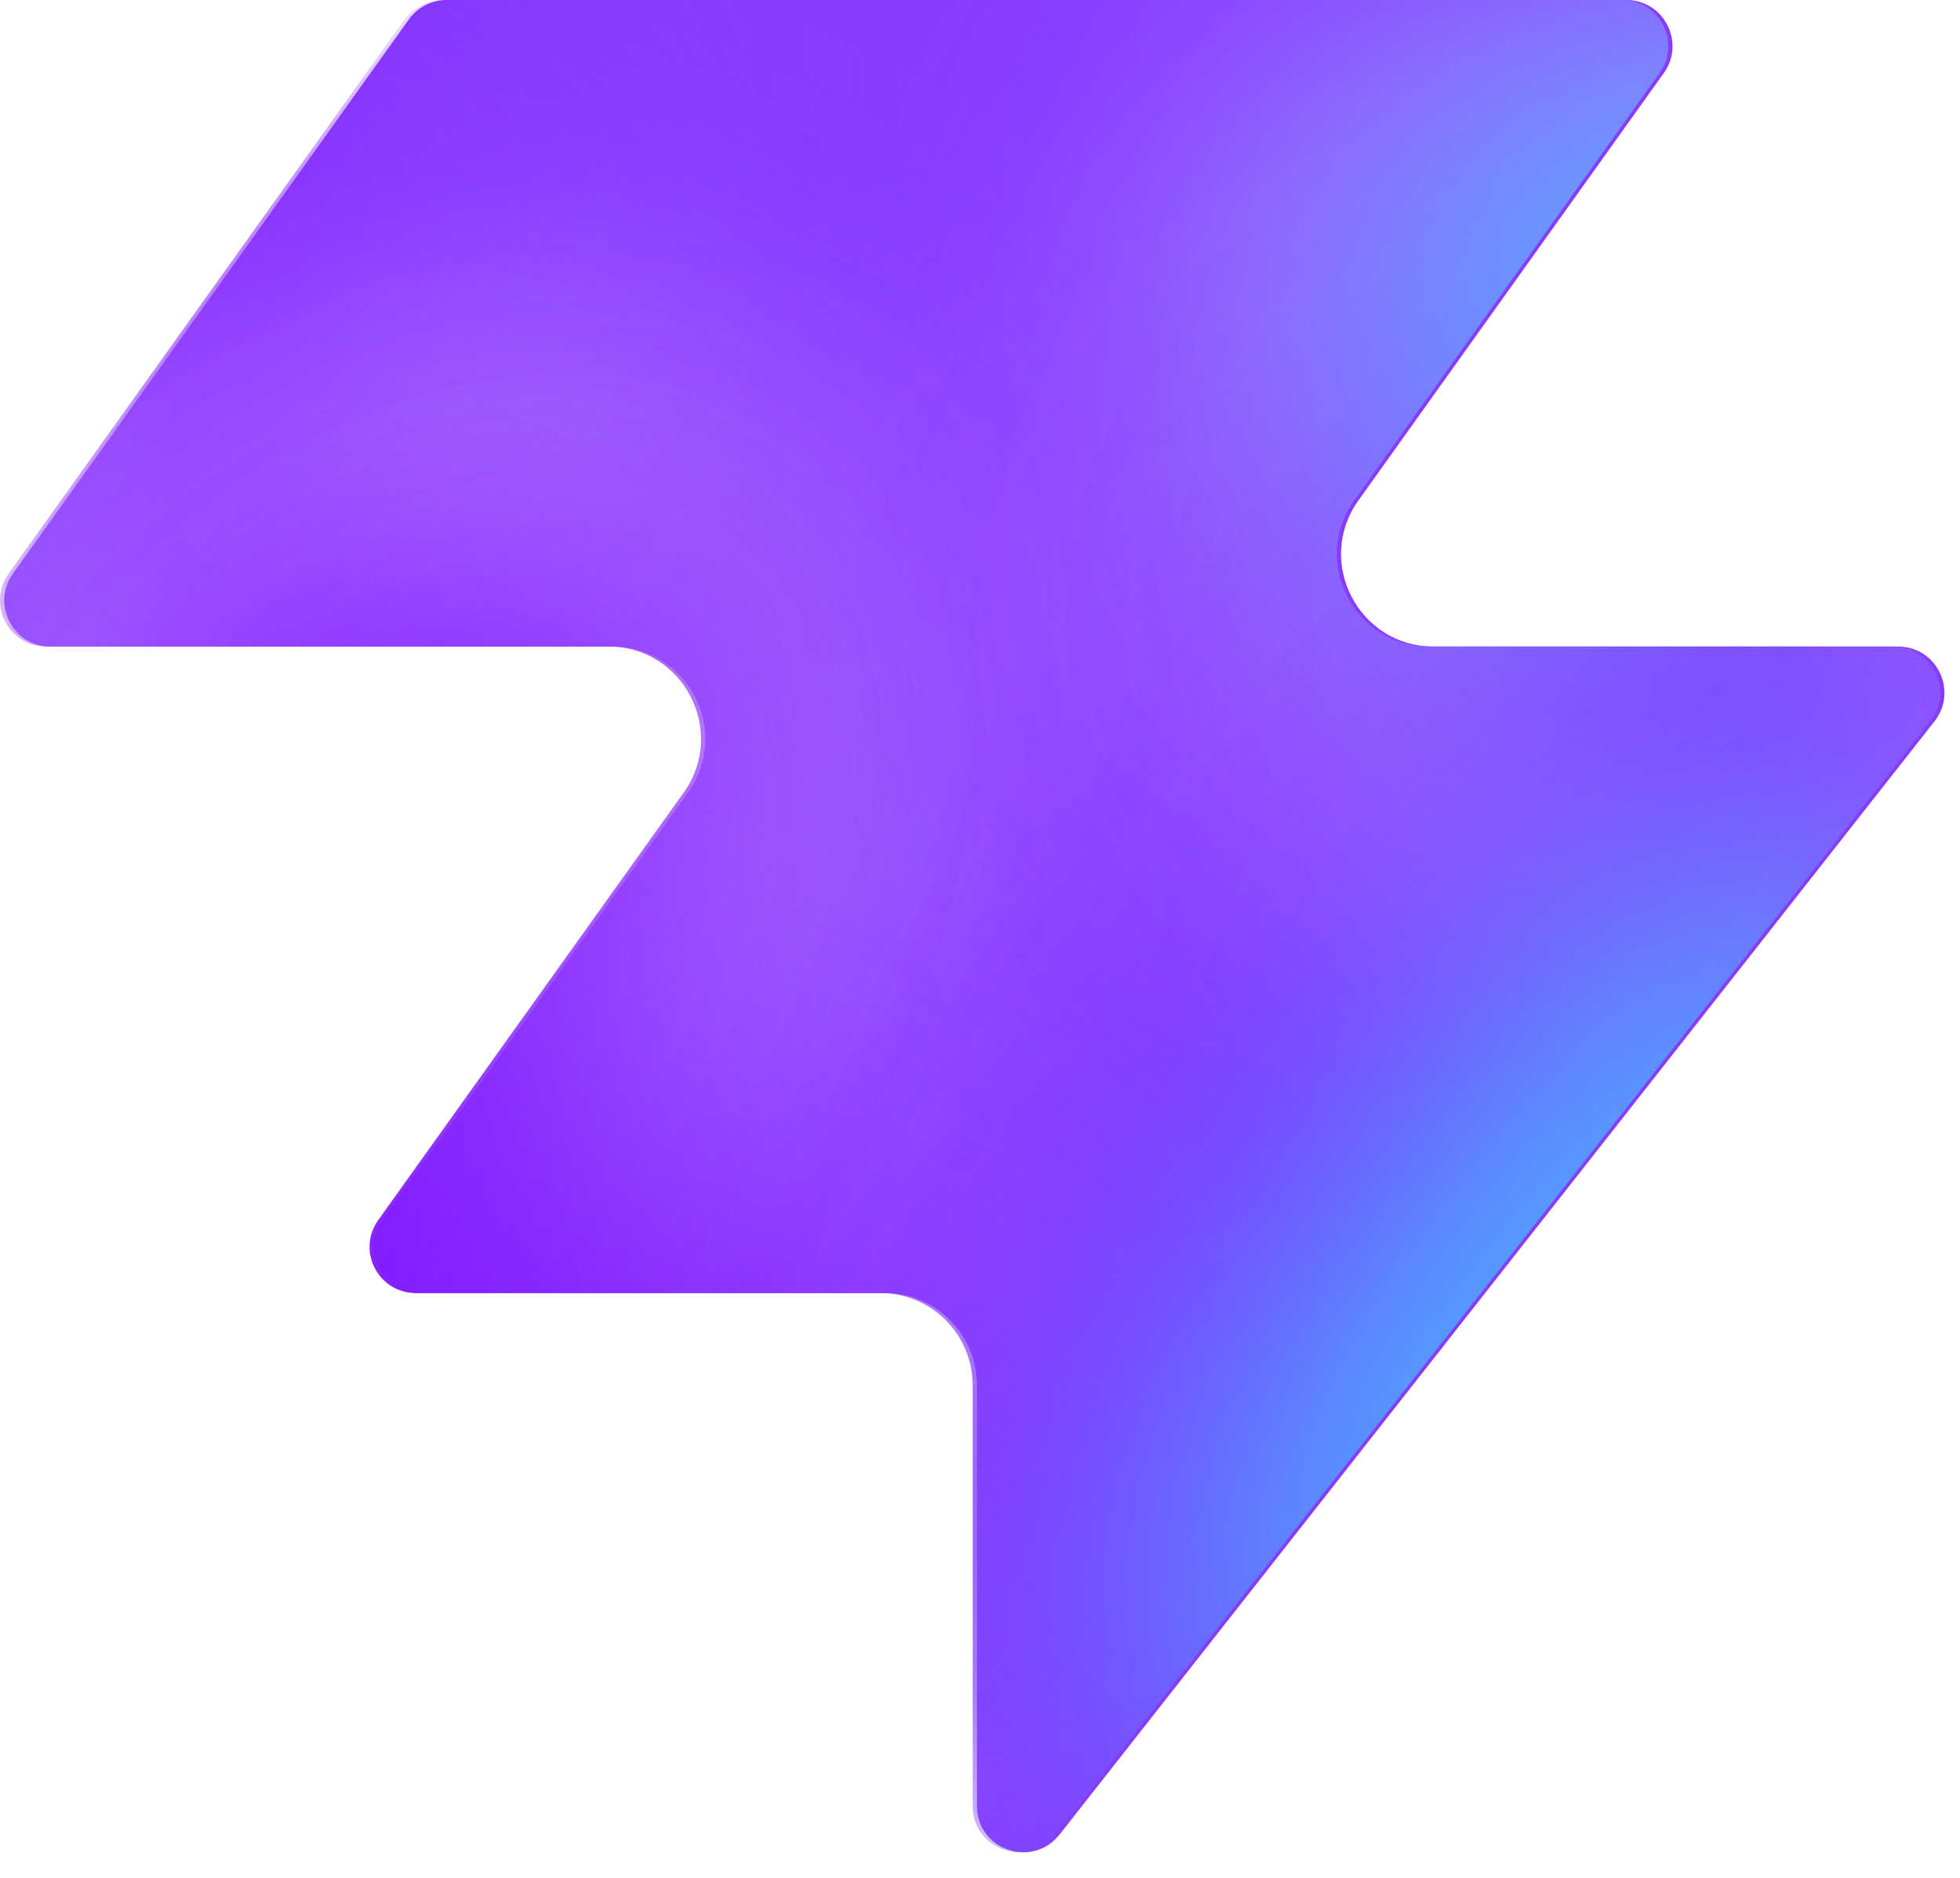
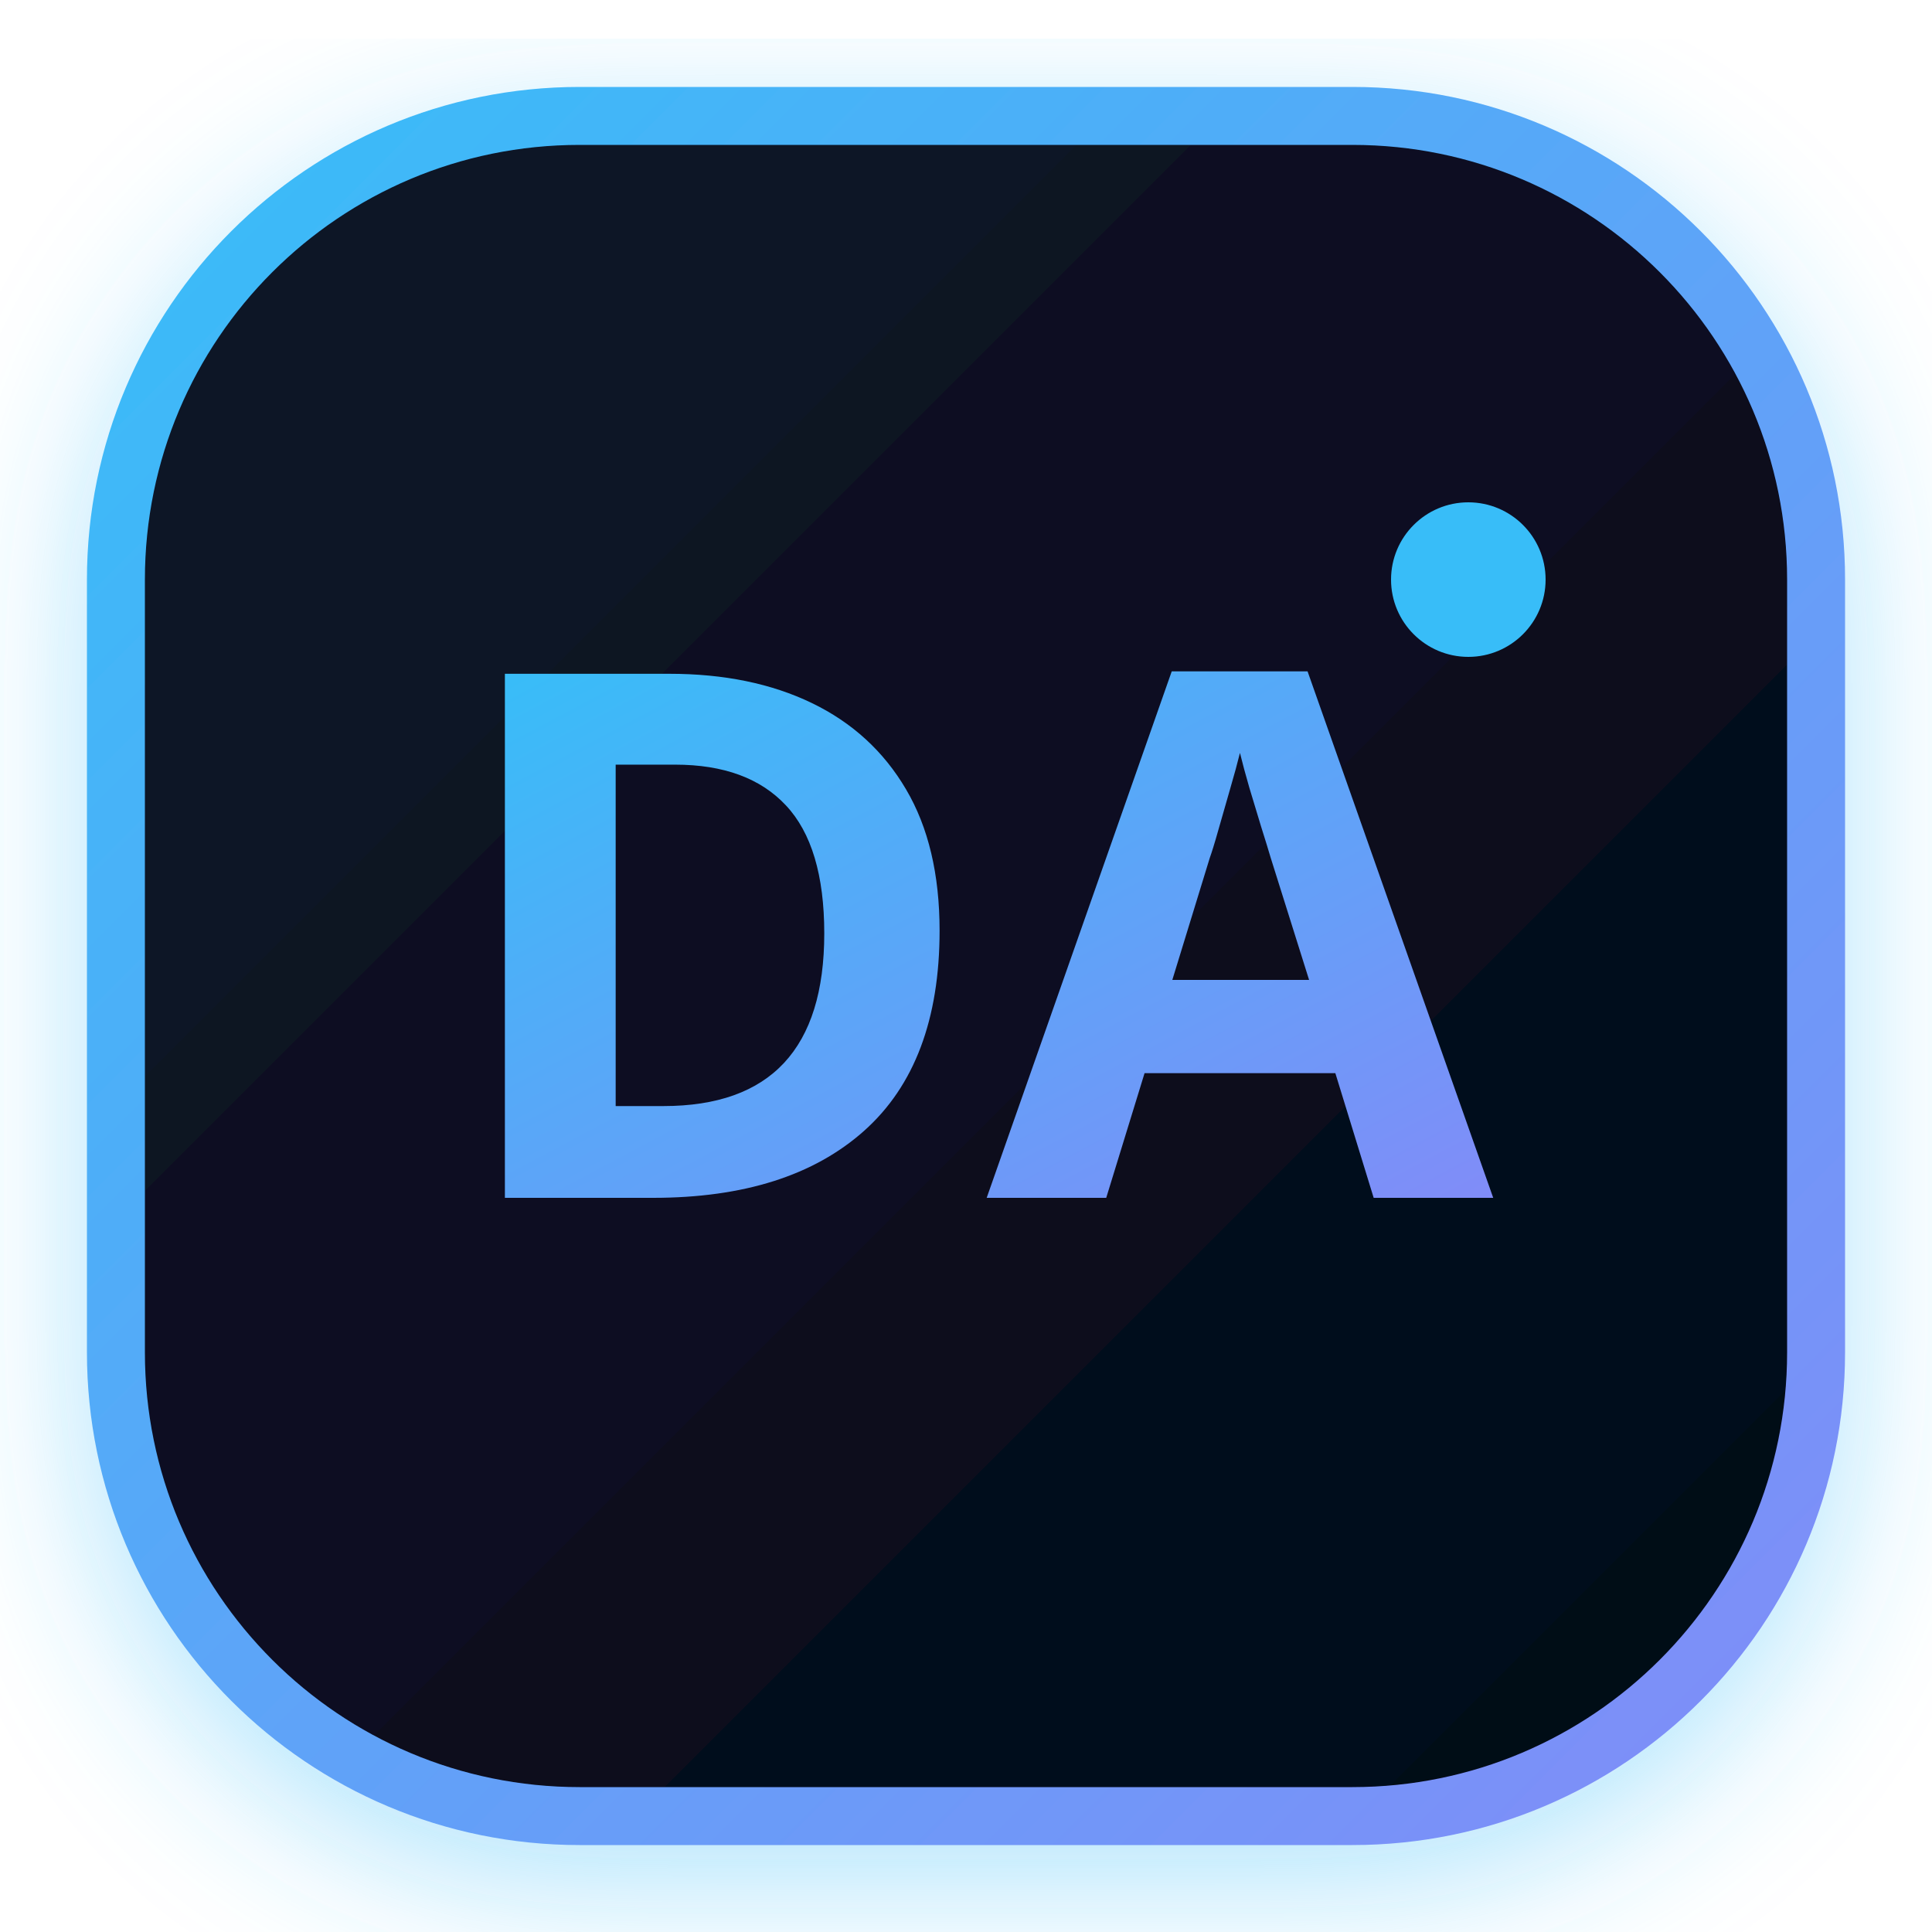
- <svg xmlns="http://www.w3.org/2000/svg" width="48" height="46" fill="none" viewBox="0 0 48 46">
-   <path fill="#863bff" d="M25.946 44.938c-.664.845-2.021.375-2.021-.698V33.937a2.26 2.26 0 0 0-2.262-2.262H10.287c-.92 0-1.456-1.04-.92-1.788l7.48-10.471c1.07-1.497 0-3.578-1.842-3.578H1.237c-.92 0-1.456-1.04-.92-1.788L10.013.474c.214-.297.556-.474.92-.474h28.894c.92 0 1.456 1.04.92 1.788l-7.48 10.471c-1.07 1.498 0 3.579 1.842 3.579h11.377c.943 0 1.473 1.088.89 1.83L25.947 44.94z" style="fill:#863bff;fill:color(display-p3 .525 .23 1);fill-opacity:1" />
-   <mask id="a" width="48" height="46" x="0" y="0" maskUnits="userSpaceOnUse" style="mask-type:alpha">
-     <path fill="#000" d="M25.842 44.938c-.664.844-2.021.375-2.021-.698V33.937a2.26 2.26 0 0 0-2.262-2.262H10.183c-.92 0-1.456-1.04-.92-1.788l7.48-10.471c1.07-1.498 0-3.579-1.842-3.579H1.133c-.92 0-1.456-1.04-.92-1.787L9.91.473c.214-.297.556-.474.92-.474h28.894c.92 0 1.456 1.04.92 1.788l-7.48 10.471c-1.07 1.498 0 3.578 1.842 3.578h11.377c.943 0 1.473 1.088.89 1.832L25.843 44.94z" style="fill:#000;fill-opacity:1" />
-   </mask>
-   <g mask="url(#a)">
-     <g filter="url(#b)">
-       <ellipse cx="5.508" cy="14.704" fill="#ede6ff" rx="5.508" ry="14.704" style="fill:#ede6ff;fill:color(display-p3 .927 .903 1);fill-opacity:1" transform="matrix(.00324 1 1 -.00324 -4.47 31.516)" />
-     </g>
-     <g filter="url(#c)">
-       <ellipse cx="10.399" cy="29.851" fill="#ede6ff" rx="10.399" ry="29.851" style="fill:#ede6ff;fill:color(display-p3 .927 .903 1);fill-opacity:1" transform="matrix(.00324 1 1 -.00324 -39.328 7.883)" />
-     </g>
-     <g filter="url(#d)">
-       <ellipse cx="5.508" cy="30.487" fill="#7e14ff" rx="5.508" ry="30.487" style="fill:#7e14ff;fill:color(display-p3 .492 .077 1);fill-opacity:1" transform="rotate(89.814 -25.913 -14.639)scale(1 -1)" />
-     </g>
-     <g filter="url(#e)">
-       <ellipse cx="5.508" cy="30.599" fill="#7e14ff" rx="5.508" ry="30.599" style="fill:#7e14ff;fill:color(display-p3 .492 .077 1);fill-opacity:1" transform="rotate(89.814 -32.644 -3.334)scale(1 -1)" />
-     </g>
-     <g filter="url(#f)">
-       <ellipse cx="5.508" cy="30.599" fill="#7e14ff" rx="5.508" ry="30.599" style="fill:#7e14ff;fill:color(display-p3 .492 .077 1);fill-opacity:1" transform="matrix(.00324 1 1 -.00324 -34.34 30.47)" />
-     </g>
-     <g filter="url(#g)">
-       <ellipse cx="14.072" cy="22.078" fill="#ede6ff" rx="14.072" ry="22.078" style="fill:#ede6ff;fill:color(display-p3 .927 .903 1);fill-opacity:1" transform="rotate(93.35 24.506 48.493)scale(-1 1)" />
-     </g>
-     <g filter="url(#h)">
-       <ellipse cx="3.47" cy="21.501" fill="#7e14ff" rx="3.47" ry="21.501" style="fill:#7e14ff;fill:color(display-p3 .492 .077 1);fill-opacity:1" transform="rotate(89.009 28.708 47.59)scale(-1 1)" />
-     </g>
-     <g filter="url(#i)">
-       <ellipse cx="3.47" cy="21.501" fill="#7e14ff" rx="3.47" ry="21.501" style="fill:#7e14ff;fill:color(display-p3 .492 .077 1);fill-opacity:1" transform="rotate(89.009 28.708 47.59)scale(-1 1)" />
-     </g>
-     <g filter="url(#j)">
-       <ellipse cx=".387" cy="8.972" fill="#7e14ff" rx="4.407" ry="29.108" style="fill:#7e14ff;fill:color(display-p3 .492 .077 1);fill-opacity:1" transform="rotate(39.51 .387 8.972)" />
-     </g>
-     <g filter="url(#k)">
-       <ellipse cx="47.523" cy="-6.092" fill="#7e14ff" rx="4.407" ry="29.108" style="fill:#7e14ff;fill:color(display-p3 .492 .077 1);fill-opacity:1" transform="rotate(37.892 47.523 -6.092)" />
-     </g>
-     <g filter="url(#l)">
-       <ellipse cx="41.412" cy="6.333" fill="#47bfff" rx="5.971" ry="9.665" style="fill:#47bfff;fill:color(display-p3 .28 .748 1);fill-opacity:1" transform="rotate(37.892 41.412 6.333)" />
-     </g>
-     <g filter="url(#m)">
-       <ellipse cx="-1.879" cy="38.332" fill="#7e14ff" rx="4.407" ry="29.108" style="fill:#7e14ff;fill:color(display-p3 .492 .077 1);fill-opacity:1" transform="rotate(37.892 -1.88 38.332)" />
-     </g>
-     <g filter="url(#n)">
-       <ellipse cx="-1.879" cy="38.332" fill="#7e14ff" rx="4.407" ry="29.108" style="fill:#7e14ff;fill:color(display-p3 .492 .077 1);fill-opacity:1" transform="rotate(37.892 -1.88 38.332)" />
-     </g>
-     <g filter="url(#o)">
-       <ellipse cx="35.651" cy="29.907" fill="#7e14ff" rx="4.407" ry="29.108" style="fill:#7e14ff;fill:color(display-p3 .492 .077 1);fill-opacity:1" transform="rotate(37.892 35.651 29.907)" />
-     </g>
-     <g filter="url(#p)">
-       <ellipse cx="38.418" cy="32.4" fill="#47bfff" rx="5.971" ry="15.297" style="fill:#47bfff;fill:color(display-p3 .28 .748 1);fill-opacity:1" transform="rotate(37.892 38.418 32.4)" />
-     </g>
-   </g>
+ <svg xmlns="http://www.w3.org/2000/svg" viewBox="0 0 100 100">
  <defs>
-     <filter id="b" width="60.045" height="41.654" x="-19.77" y="16.149" color-interpolation-filters="sRGB" filterUnits="userSpaceOnUse">
-       <feFlood flood-opacity="0" result="BackgroundImageFix" />
-       <feBlend in="SourceGraphic" in2="BackgroundImageFix" result="shape" />
-       <feGaussianBlur result="effect1_foregroundBlur_2002_17158" stdDeviation="7.659" />
-     </filter>
-     <filter id="c" width="90.34" height="51.437" x="-54.613" y="-7.533" color-interpolation-filters="sRGB" filterUnits="userSpaceOnUse">
-       <feFlood flood-opacity="0" result="BackgroundImageFix" />
-       <feBlend in="SourceGraphic" in2="BackgroundImageFix" result="shape" />
-       <feGaussianBlur result="effect1_foregroundBlur_2002_17158" stdDeviation="7.659" />
-     </filter>
-     <filter id="d" width="79.355" height="29.4" x="-49.64" y="2.03" color-interpolation-filters="sRGB" filterUnits="userSpaceOnUse">
-       <feFlood flood-opacity="0" result="BackgroundImageFix" />
-       <feBlend in="SourceGraphic" in2="BackgroundImageFix" result="shape" />
-       <feGaussianBlur result="effect1_foregroundBlur_2002_17158" stdDeviation="4.596" />
-     </filter>
-     <filter id="e" width="79.579" height="29.4" x="-45.045" y="20.029" color-interpolation-filters="sRGB" filterUnits="userSpaceOnUse">
-       <feFlood flood-opacity="0" result="BackgroundImageFix" />
-       <feBlend in="SourceGraphic" in2="BackgroundImageFix" result="shape" />
-       <feGaussianBlur result="effect1_foregroundBlur_2002_17158" stdDeviation="4.596" />
-     </filter>
-     <filter id="f" width="79.579" height="29.4" x="-43.513" y="21.178" color-interpolation-filters="sRGB" filterUnits="userSpaceOnUse">
-       <feFlood flood-opacity="0" result="BackgroundImageFix" />
-       <feBlend in="SourceGraphic" in2="BackgroundImageFix" result="shape" />
-       <feGaussianBlur result="effect1_foregroundBlur_2002_17158" stdDeviation="4.596" />
-     </filter>
-     <filter id="g" width="74.749" height="58.852" x="15.756" y="-17.901" color-interpolation-filters="sRGB" filterUnits="userSpaceOnUse">
-       <feFlood flood-opacity="0" result="BackgroundImageFix" />
-       <feBlend in="SourceGraphic" in2="BackgroundImageFix" result="shape" />
-       <feGaussianBlur result="effect1_foregroundBlur_2002_17158" stdDeviation="7.659" />
-     </filter>
-     <filter id="h" width="61.377" height="25.362" x="23.548" y="2.284" color-interpolation-filters="sRGB" filterUnits="userSpaceOnUse">
-       <feFlood flood-opacity="0" result="BackgroundImageFix" />
-       <feBlend in="SourceGraphic" in2="BackgroundImageFix" result="shape" />
-       <feGaussianBlur result="effect1_foregroundBlur_2002_17158" stdDeviation="4.596" />
-     </filter>
-     <filter id="i" width="61.377" height="25.362" x="23.548" y="2.284" color-interpolation-filters="sRGB" filterUnits="userSpaceOnUse">
-       <feFlood flood-opacity="0" result="BackgroundImageFix" />
-       <feBlend in="SourceGraphic" in2="BackgroundImageFix" result="shape" />
-       <feGaussianBlur result="effect1_foregroundBlur_2002_17158" stdDeviation="4.596" />
-     </filter>
-     <filter id="j" width="56.045" height="63.649" x="-27.636" y="-22.853" color-interpolation-filters="sRGB" filterUnits="userSpaceOnUse">
-       <feFlood flood-opacity="0" result="BackgroundImageFix" />
-       <feBlend in="SourceGraphic" in2="BackgroundImageFix" result="shape" />
-       <feGaussianBlur result="effect1_foregroundBlur_2002_17158" stdDeviation="4.596" />
-     </filter>
-     <filter id="k" width="54.814" height="64.646" x="20.116" y="-38.415" color-interpolation-filters="sRGB" filterUnits="userSpaceOnUse">
-       <feFlood flood-opacity="0" result="BackgroundImageFix" />
-       <feBlend in="SourceGraphic" in2="BackgroundImageFix" result="shape" />
-       <feGaussianBlur result="effect1_foregroundBlur_2002_17158" stdDeviation="4.596" />
-     </filter>
-     <filter id="l" width="33.541" height="35.313" x="24.641" y="-11.323" color-interpolation-filters="sRGB" filterUnits="userSpaceOnUse">
-       <feFlood flood-opacity="0" result="BackgroundImageFix" />
-       <feBlend in="SourceGraphic" in2="BackgroundImageFix" result="shape" />
-       <feGaussianBlur result="effect1_foregroundBlur_2002_17158" stdDeviation="4.596" />
-     </filter>
-     <filter id="m" width="54.814" height="64.646" x="-29.286" y="6.009" color-interpolation-filters="sRGB" filterUnits="userSpaceOnUse">
-       <feFlood flood-opacity="0" result="BackgroundImageFix" />
-       <feBlend in="SourceGraphic" in2="BackgroundImageFix" result="shape" />
-       <feGaussianBlur result="effect1_foregroundBlur_2002_17158" stdDeviation="4.596" />
-     </filter>
-     <filter id="n" width="54.814" height="64.646" x="-29.286" y="6.009" color-interpolation-filters="sRGB" filterUnits="userSpaceOnUse">
-       <feFlood flood-opacity="0" result="BackgroundImageFix" />
-       <feBlend in="SourceGraphic" in2="BackgroundImageFix" result="shape" />
-       <feGaussianBlur result="effect1_foregroundBlur_2002_17158" stdDeviation="4.596" />
-     </filter>
-     <filter id="o" width="54.814" height="64.646" x="8.244" y="-2.416" color-interpolation-filters="sRGB" filterUnits="userSpaceOnUse">
-       <feFlood flood-opacity="0" result="BackgroundImageFix" />
-       <feBlend in="SourceGraphic" in2="BackgroundImageFix" result="shape" />
-       <feGaussianBlur result="effect1_foregroundBlur_2002_17158" stdDeviation="4.596" />
-     </filter>
-     <filter id="p" width="39.409" height="43.623" x="18.713" y="10.588" color-interpolation-filters="sRGB" filterUnits="userSpaceOnUse">
-       <feFlood flood-opacity="0" result="BackgroundImageFix" />
-       <feBlend in="SourceGraphic" in2="BackgroundImageFix" result="shape" />
-       <feGaussianBlur result="effect1_foregroundBlur_2002_17158" stdDeviation="4.596" />
+     <linearGradient id="primaryGrad" x1="0%" y1="0%" x2="100%" y2="100%">
+       <stop offset="0%" stop-color="#38BDF8" />
+       <stop offset="100%" stop-color="#818CF8" />
+     </linearGradient>
+     <linearGradient id="bgGrad" x1="0%" y1="0%" x2="100%" y2="100%">
+       <stop offset="0%" stop-color="#0F172A" />
+       <stop offset="100%" stop-color="#020617" />
+     </linearGradient>
+     <filter id="glow" x="-20%" y="-20%" width="140%" height="140%">
+       <feDropShadow dx="0" dy="2" stdDeviation="4" flood-color="#38BDF8" flood-opacity="0.4" />
    </filter>
  </defs>
+   <rect x="6" y="6" width="88" height="88" rx="24" fill="url(#bgGrad)" stroke="url(#primaryGrad)" stroke-width="3" filter="url(#glow)" />
+   <text x="50" y="62" font-family="'Outfit', 'Plus Jakarta Sans', sans-serif" font-size="38" font-weight="800" fill="url(#primaryGrad)" text-anchor="middle" letter-spacing="1">DA</text>
+   <circle cx="76" cy="30" r="4" fill="#38BDF8" />
</svg>
